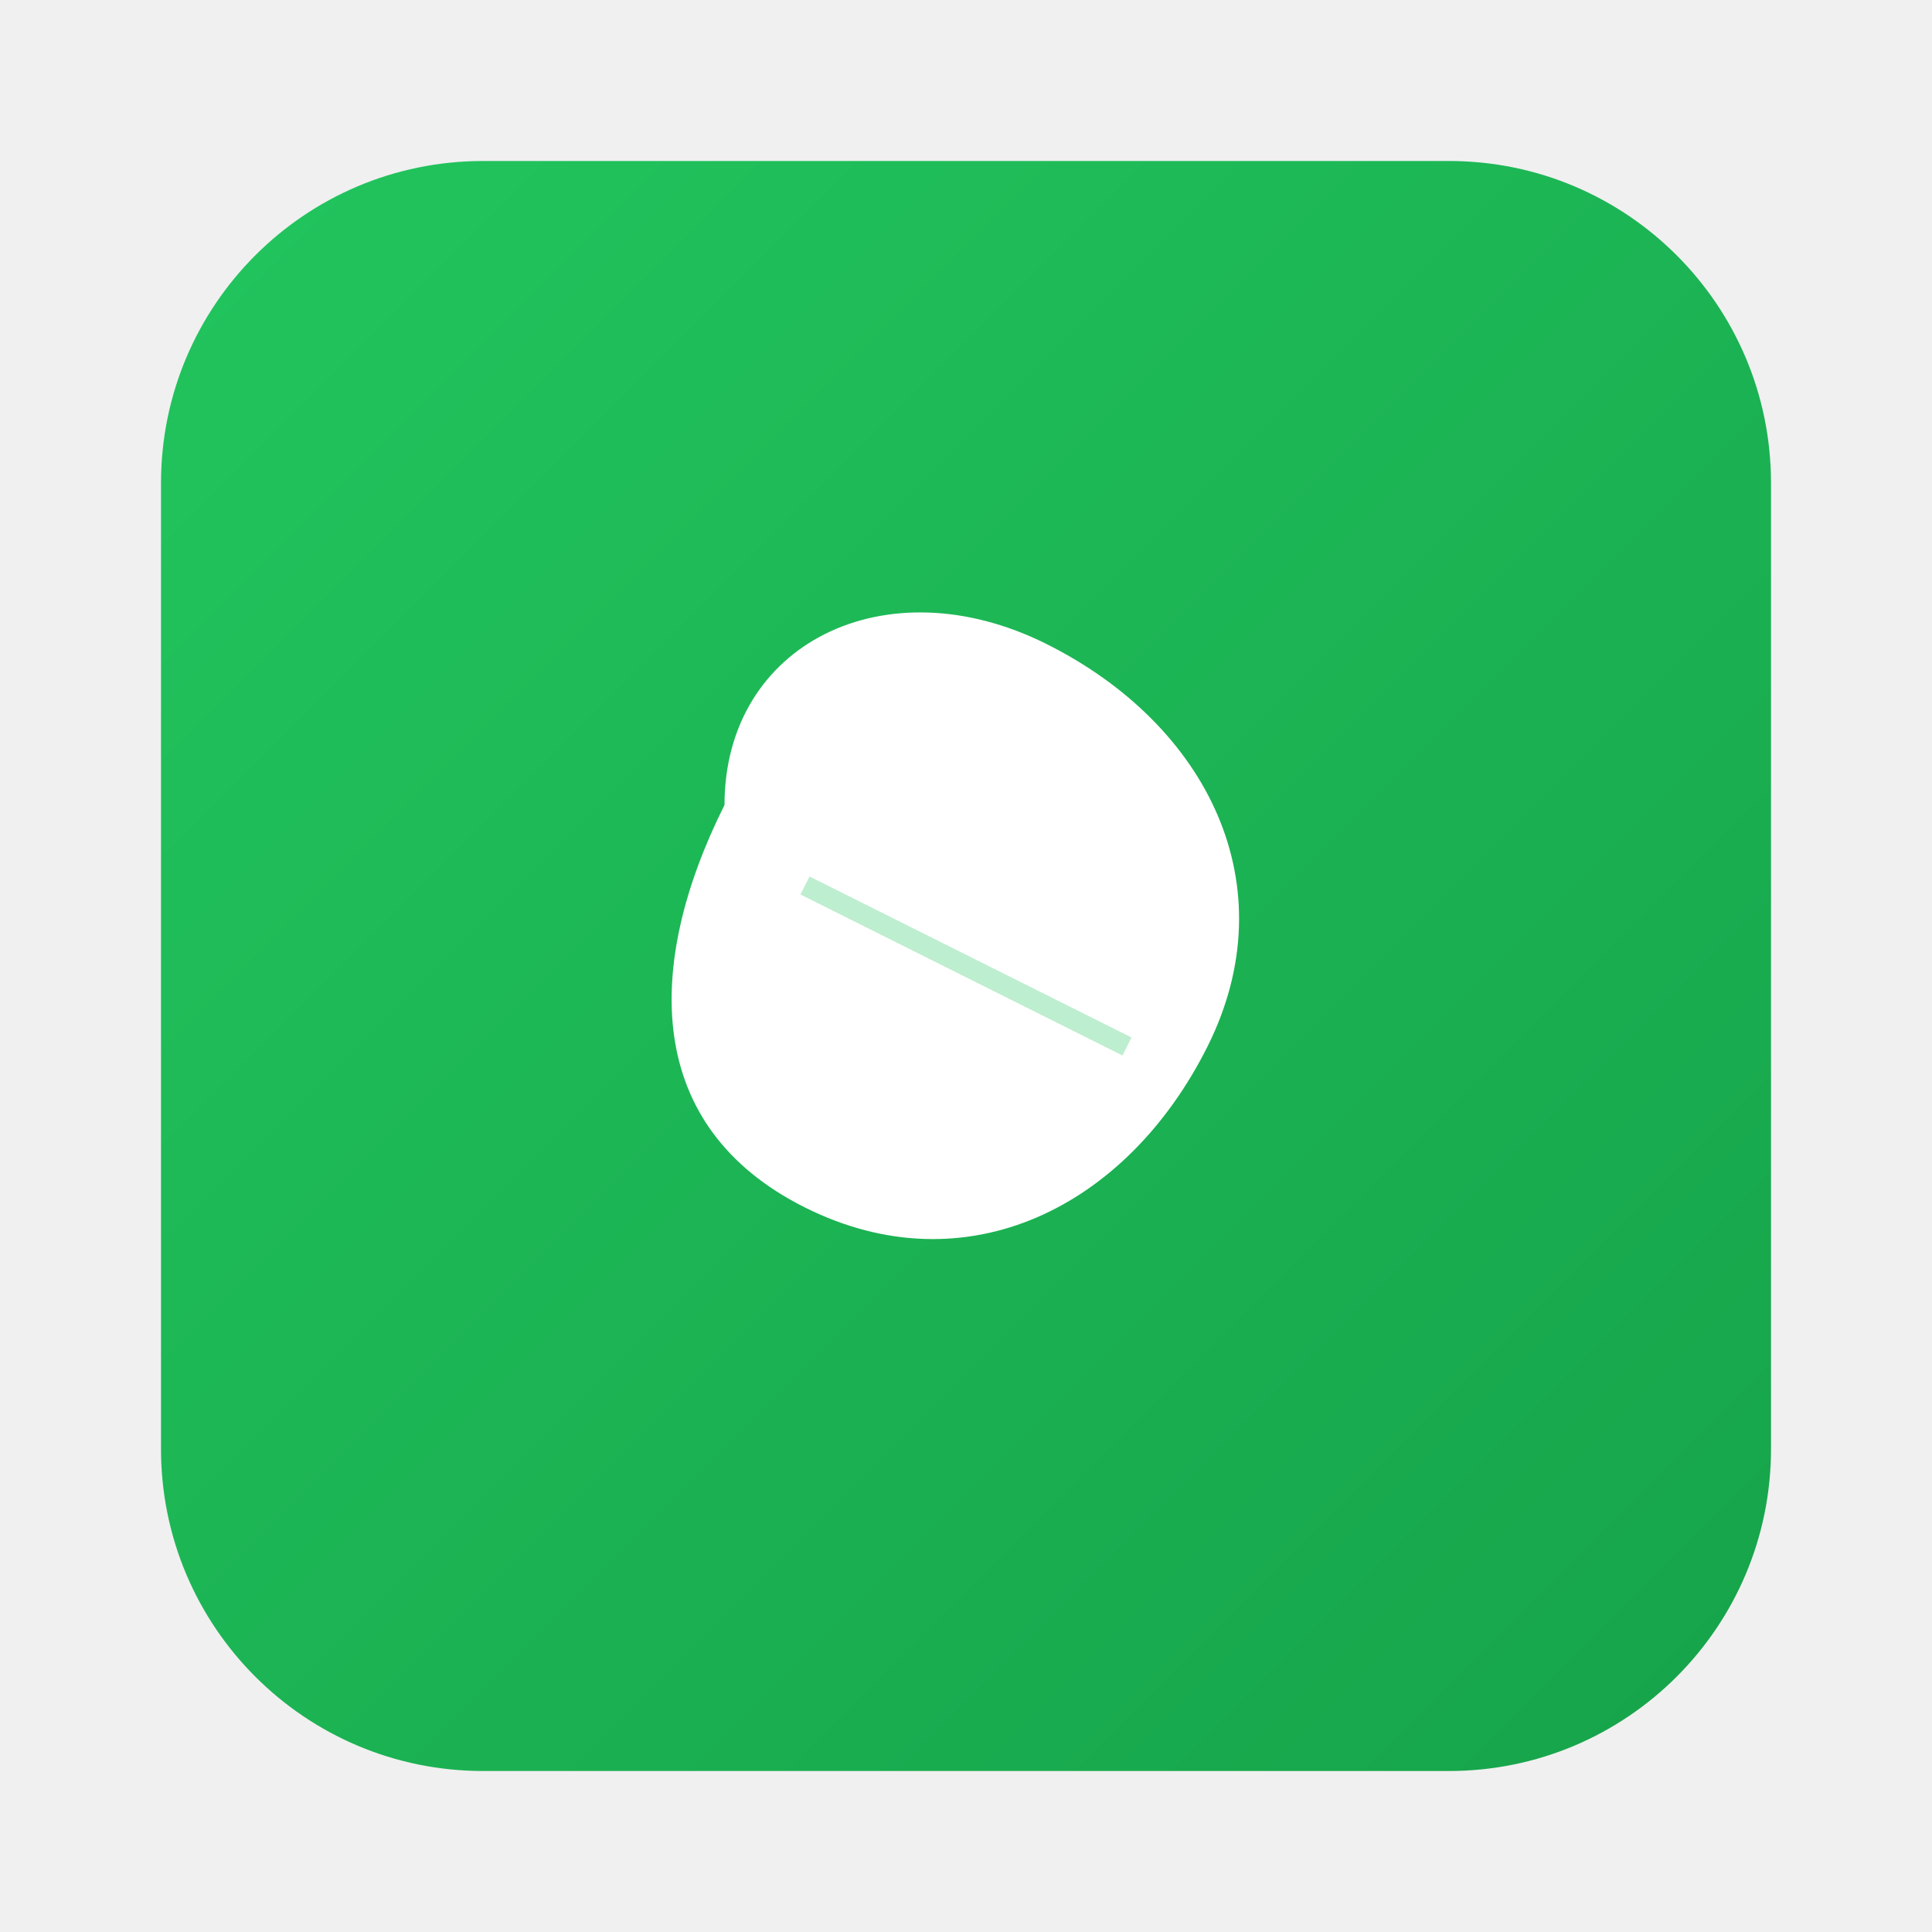
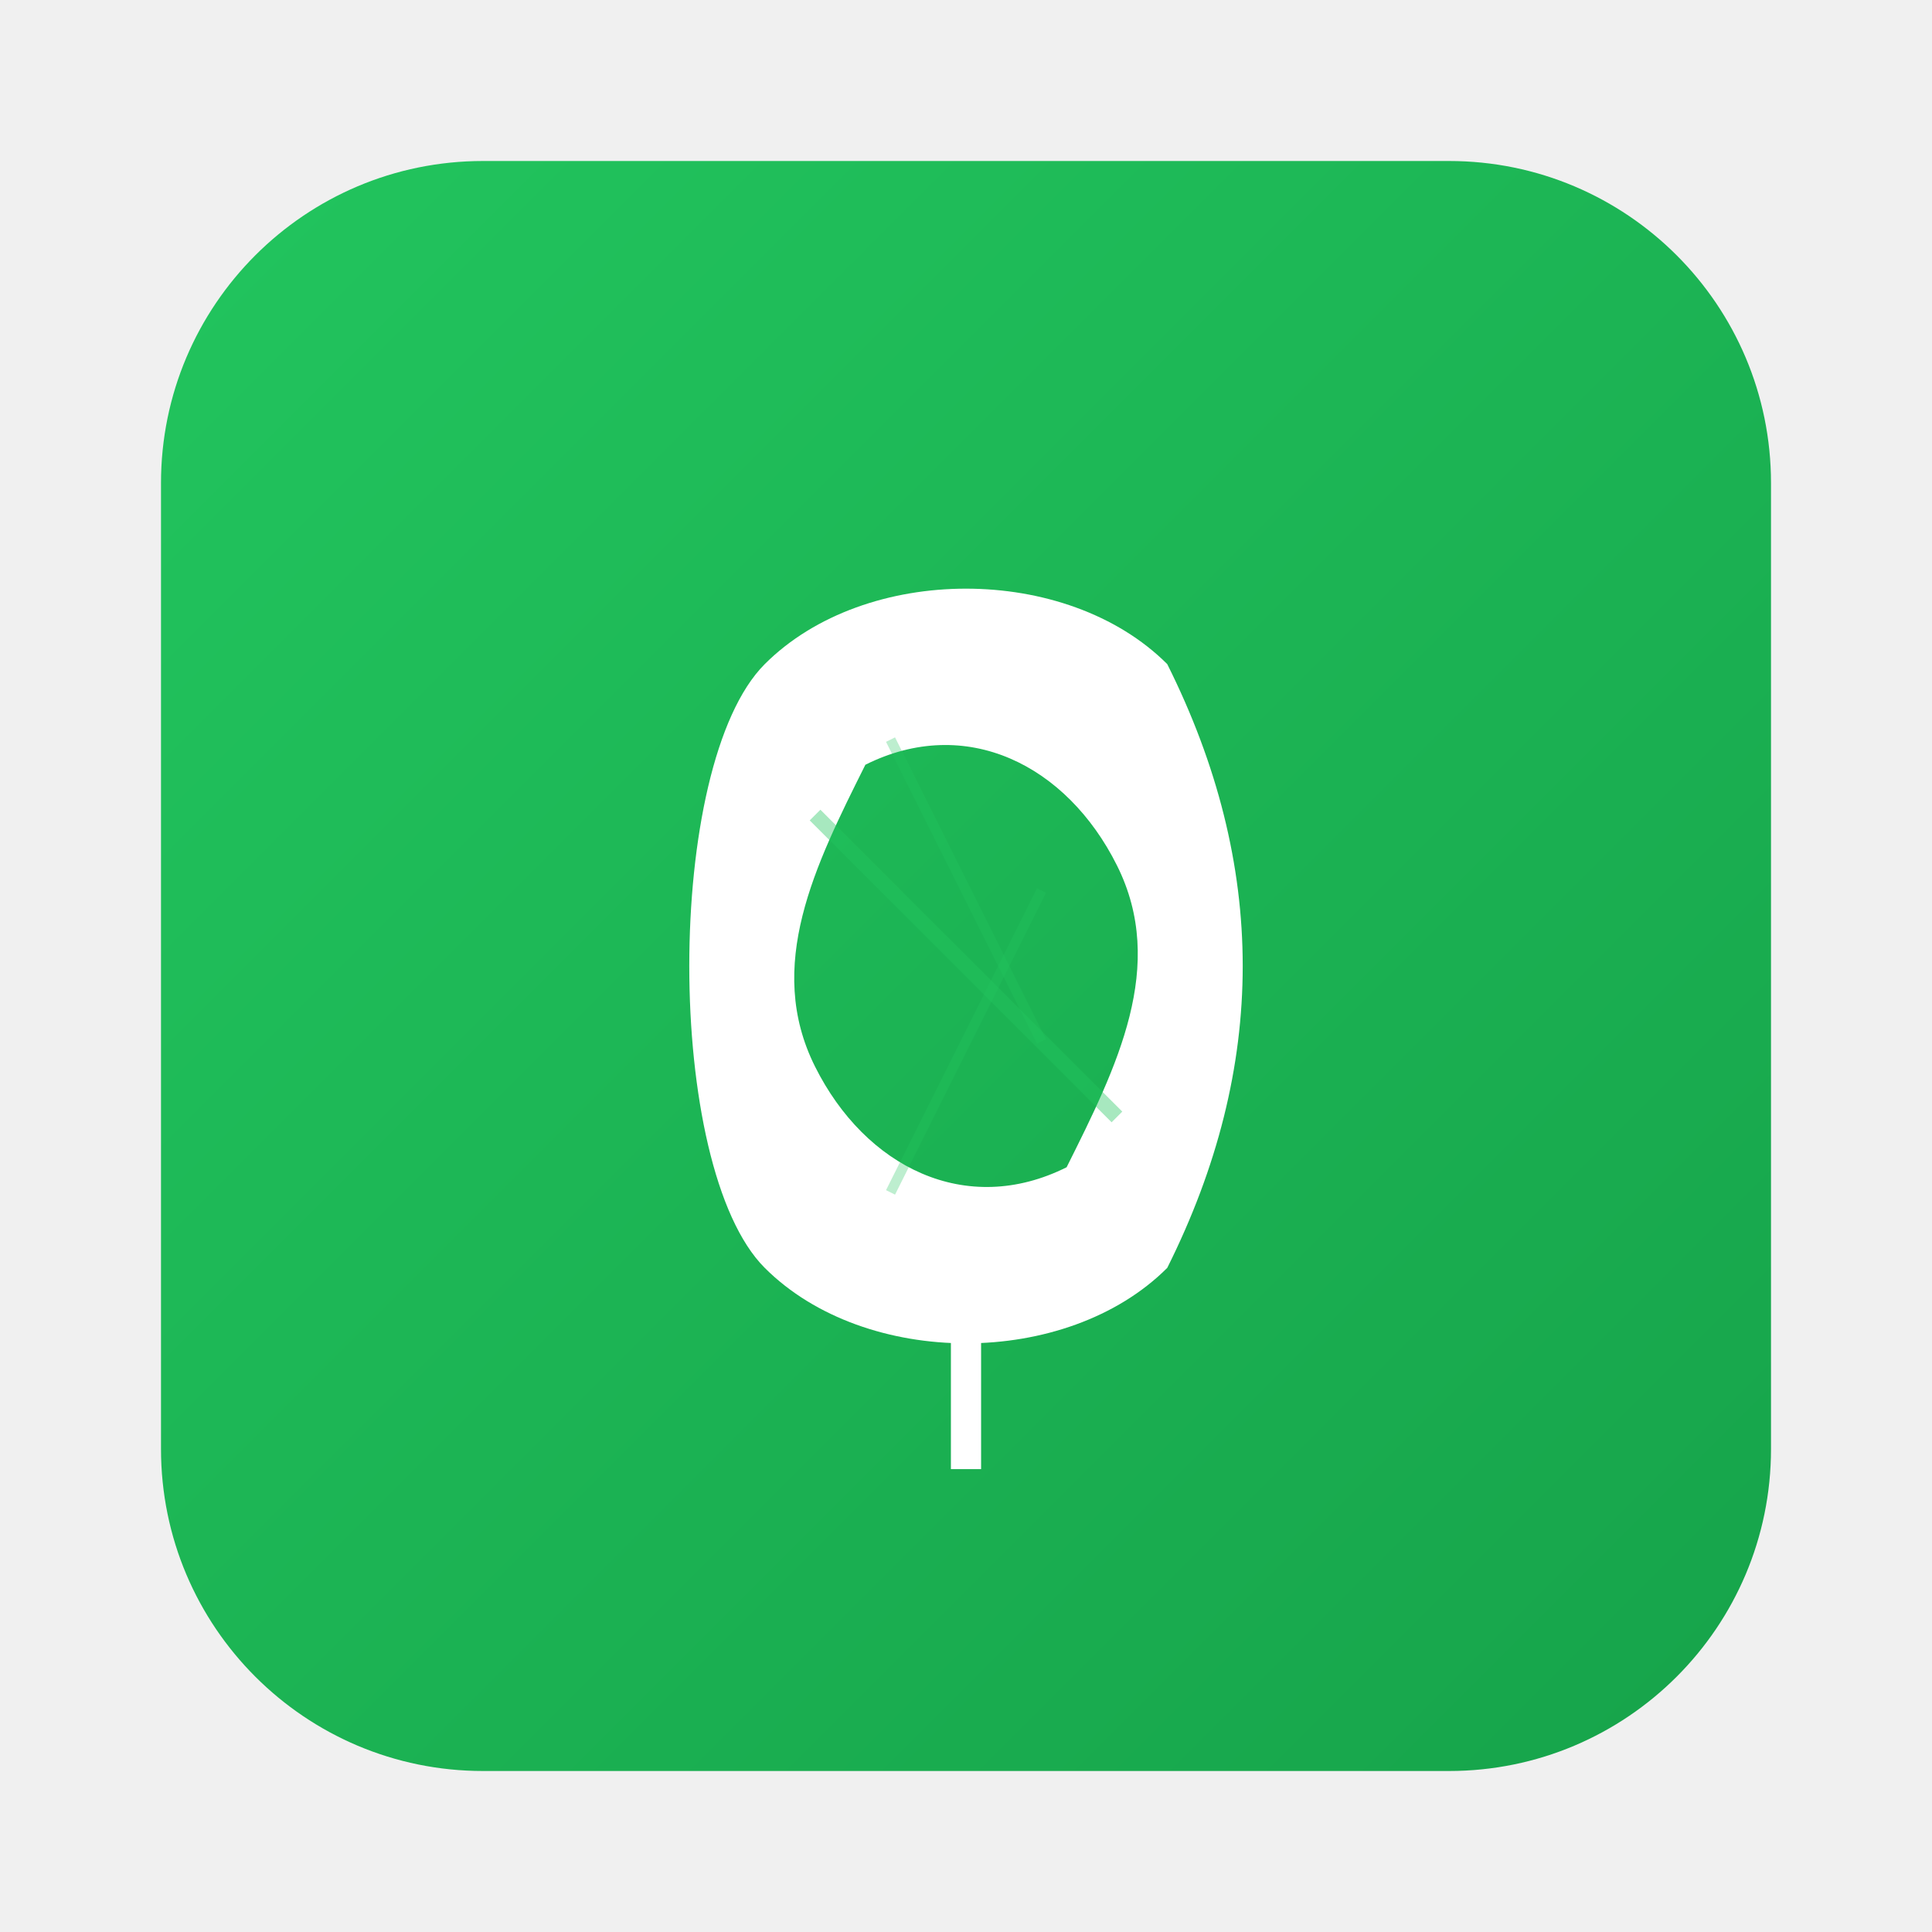
<svg xmlns="http://www.w3.org/2000/svg" width="192" height="192" viewBox="0 0 192 192" fill="none">
  <defs>
    <linearGradient id="greenGradient" x1="0%" y1="0%" x2="100%" y2="100%">
      <stop offset="0%" style="stop-color:#22c55e;stop-opacity:1" />
      <stop offset="100%" style="stop-color:#16a34a;stop-opacity:1" />
    </linearGradient>
  </defs>
  <rect x="16" y="16" width="160" height="160" rx="32" ry="32" fill="url(#greenGradient)" />
  <g transform="translate(96, 96)">
-     <path d="M-24,-16 C-24,-32 -8,-40 8,-32 C24,-24 32,-8 24,8 C16,24 0,32 -16,24 C-32,16 -32,0 -24,-16 Z" fill="white" />
-     <path d="M-16,-8 Q0,0 16,8" stroke="#22c55e" stroke-width="2" fill="none" opacity="0.3" />
+     <path d="M-20,-30 C-10,-40 10,-40 20,-30 C30,-10 30,10 20,30 C10,40 -10,40 -20,30 C-30,20 -30,-20 -20,-30 Z M-10,-20 C0,-25 10,-20 15,-10 C20,0 15,10 10,20 C0,25 -10,20 -15,10 C-20,0 -15,-10 -10,-20 Z" fill="white" fill-rule="evenodd" />
+     <rect x="-1.5" y="30" width="3" height="20" fill="white" />
+     <path d="M-15,-15 L15,15" stroke="#22c55e" stroke-width="1.5" fill="none" opacity="0.4" />
+     <path d="M-7.5,-22.5 L7.5,7.5" stroke="#22c55e" stroke-width="1" fill="none" opacity="0.3" />
+     <path d="M7.5,-7.5 L-7.5,22.5" stroke="#22c55e" stroke-width="1" fill="none" opacity="0.3" />
  </g>
</svg>
